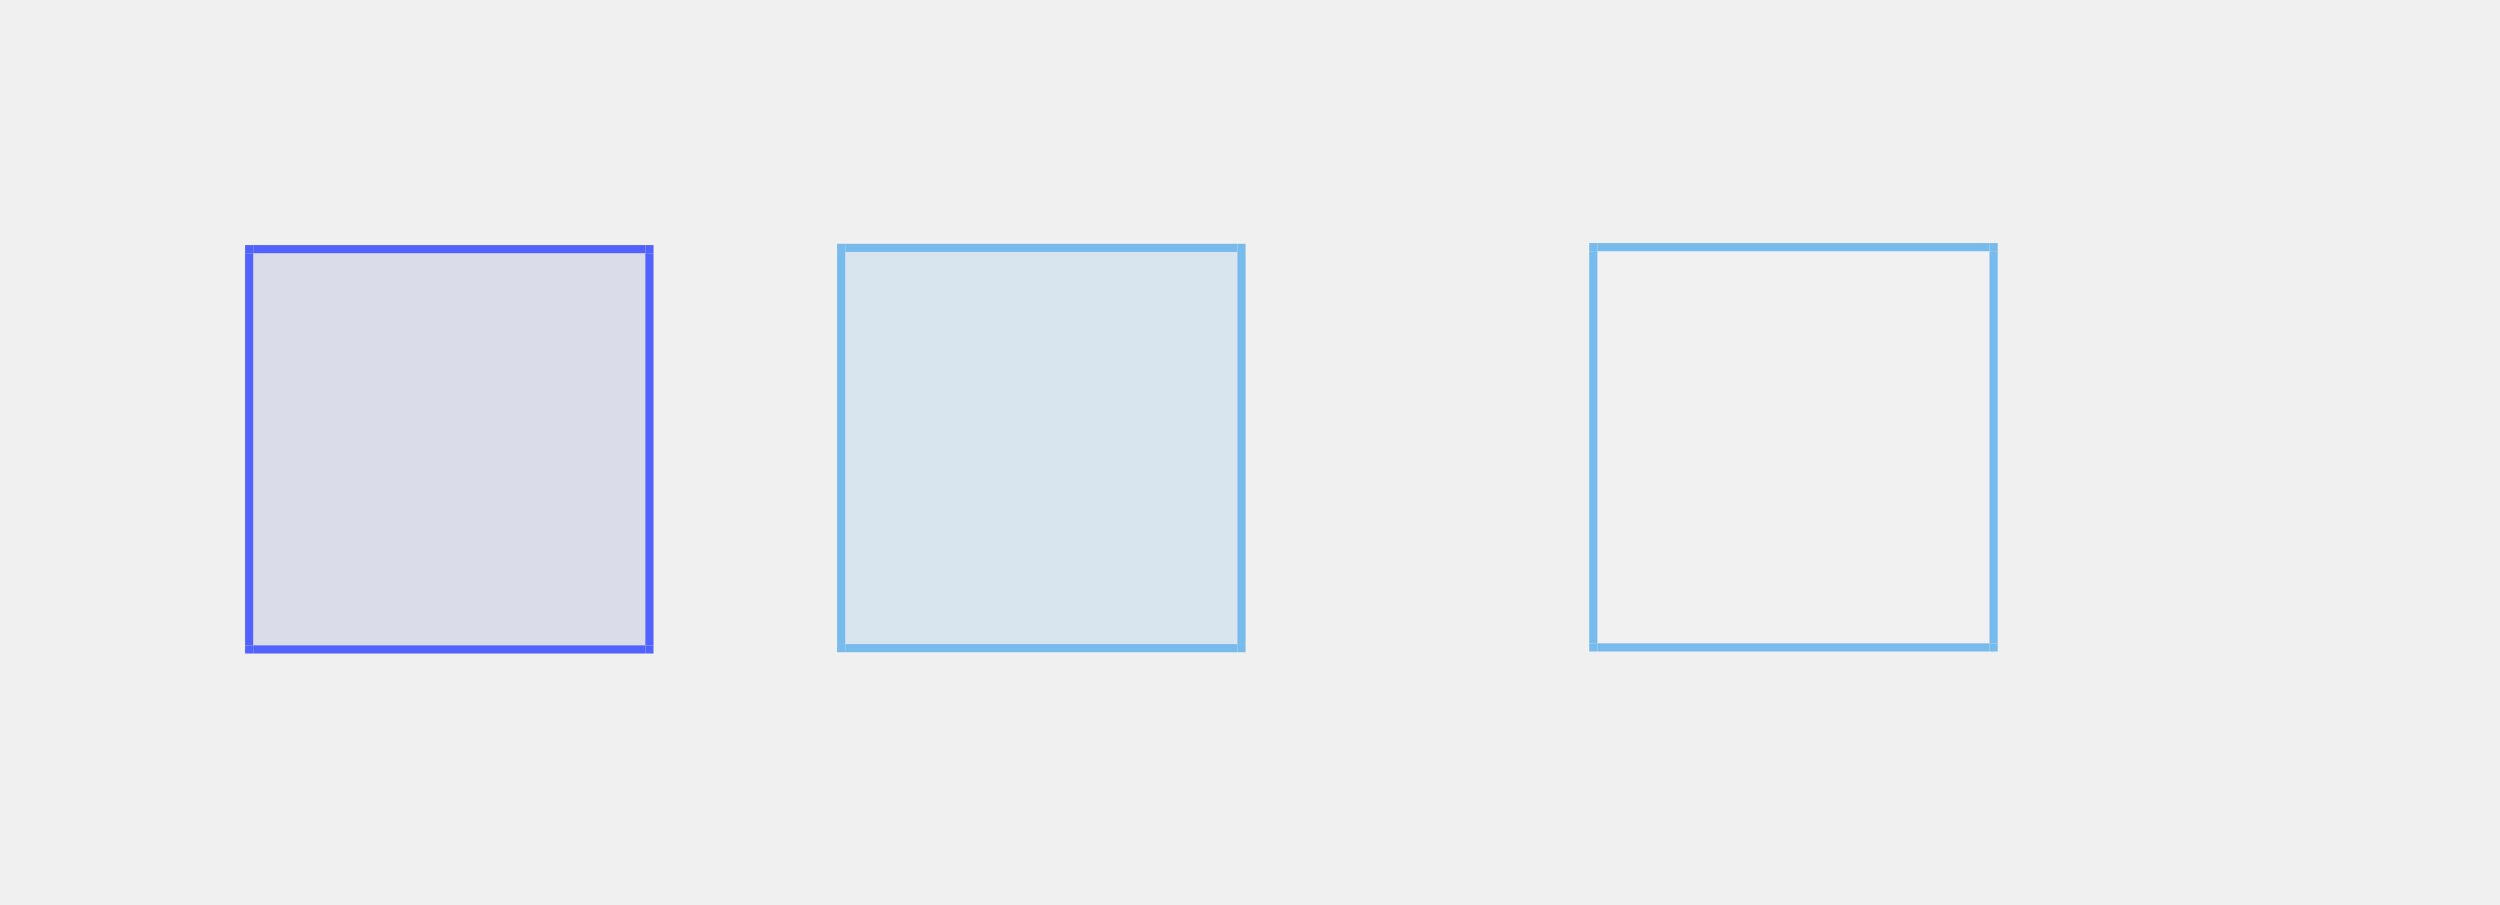
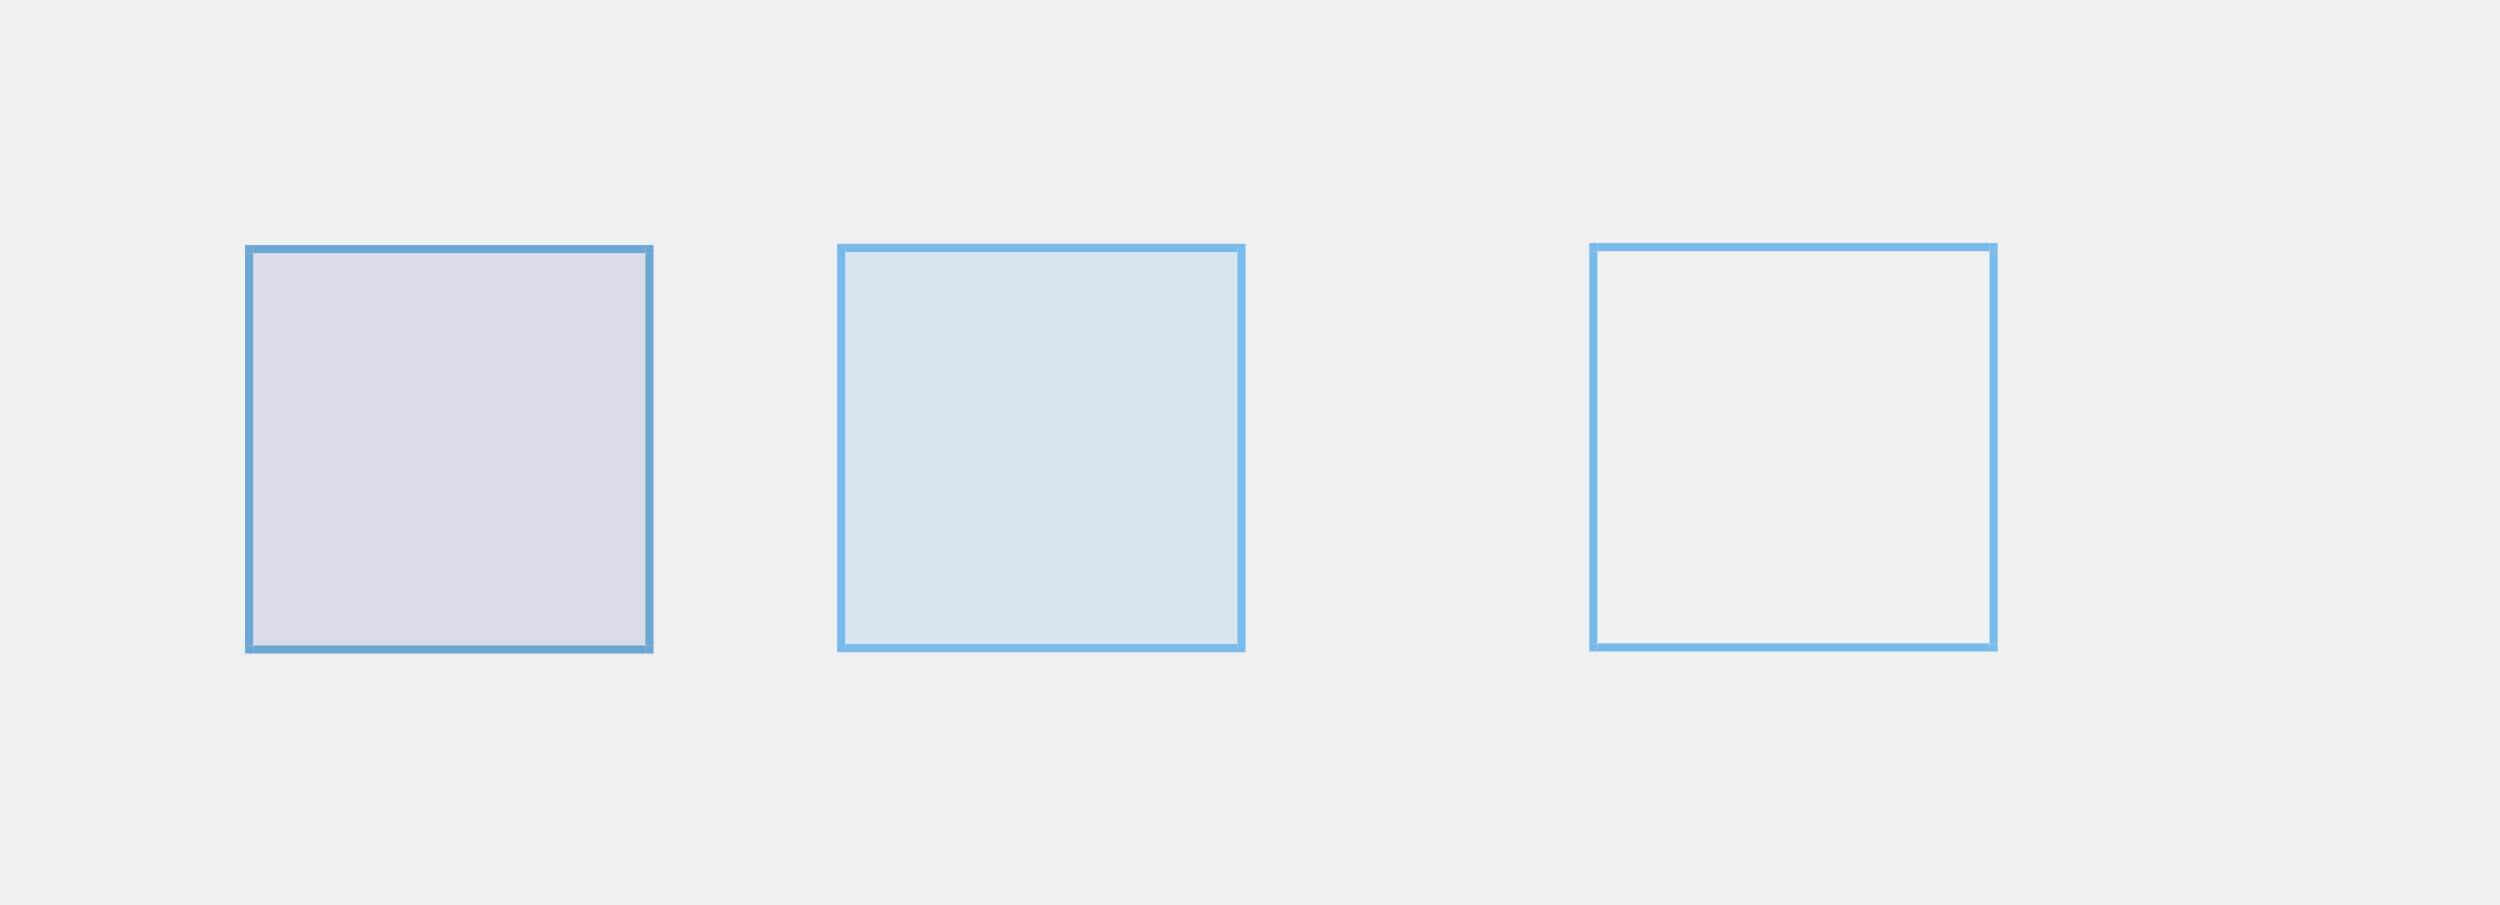
<svg xmlns="http://www.w3.org/2000/svg" xmlns:ns1="http://www.openswatchbook.org/uri/2009/osb" width="306.044" height="110.748" viewBox="0 0 306.044 110.748" version="1.1" id="svg8">
  <defs id="defs2">
    <linearGradient id="hiedge" ns1:paint="solid">
      <stop style="stop-color:#ffffff;stop-opacity:0.463;" offset="0" id="stop857" />
    </linearGradient>
    <linearGradient id="loedge" ns1:paint="solid">
      <stop style="stop-color:#000000;stop-opacity:0.463;" offset="0" id="stop843" />
    </linearGradient>
  </defs>
  <style id="current-color-scheme" type="text/css">
      .ColorScheme-Text {
      }
      .ColorScheme-Background{
      }
      .ColorScheme-Highlight{
      }
      .ColorScheme-ViewText {
      }
      .ColorScheme-ViewBackground{
      }
      .ColorScheme-ViewHover {
      }
      .ColorScheme-ViewFocus{
      }
      .ColorScheme-ButtonText {
      }
      .ColorScheme-ButtonBackground{
      }
      .ColorScheme-ButtonHover {
      }
      .ColorScheme-ButtonFocus{
      }
  </style>
  <g id="layer1" transform="translate(-126.1428,-286.3768)">
    <rect style="opacity:1;fill:#000ea2;fill-opacity:0.088;fill-rule:evenodd;stroke:none;stroke-width:2.135;stroke-linecap:square;stroke-linejoin:miter;stroke-miterlimit:4;stroke-dasharray:none;stroke-opacity:1;paint-order:normal" id="normal-center" width="48" height="48" x="157.143" y="317.377" class="ColorScheme-Background" />
-     <rect y="365.377" x="157.143" height="1" width="48" id="normal-bottom" style="opacity:1;fill:#5262ff;fill-opacity:1;fill-rule:evenodd;stroke:none;stroke-width:2.135;stroke-linecap:square;stroke-linejoin:miter;stroke-miterlimit:4;stroke-dasharray:none;stroke-opacity:1;paint-order:normal" />
-     <rect style="opacity:1;fill:#5262ff;fill-opacity:1;fill-rule:evenodd;stroke:none;stroke-width:2.135;stroke-linecap:square;stroke-linejoin:miter;stroke-miterlimit:4;stroke-dasharray:none;stroke-opacity:1;paint-order:normal" id="normal-top" width="48" height="1" x="157.143" y="316.377" />
-     <rect y="317.377" x="156.143" height="48" width="1" id="normal-left" style="opacity:1;fill:#5262ff;fill-opacity:1;fill-rule:evenodd;stroke:none;stroke-width:2.135;stroke-linecap:square;stroke-linejoin:miter;stroke-miterlimit:4;stroke-dasharray:none;stroke-opacity:1;paint-order:normal" />
-     <rect style="opacity:1;fill:#5262ff;fill-opacity:1;fill-rule:evenodd;stroke:none;stroke-width:2.135;stroke-linecap:square;stroke-linejoin:miter;stroke-miterlimit:4;stroke-dasharray:none;stroke-opacity:1;paint-order:normal" id="normal-right" width="1" height="48" x="205.143" y="317.377" />
-     <rect y="365.377" x="205.143" height="1" width="1" id="normal-bottomright" style="opacity:1;fill:#5262ff;fill-opacity:1;fill-rule:evenodd;stroke:none;stroke-width:2.135;stroke-linecap:square;stroke-linejoin:miter;stroke-miterlimit:4;stroke-dasharray:none;stroke-opacity:1;paint-order:normal" />
-     <rect style="opacity:1;fill:#5262ff;fill-opacity:1;fill-rule:evenodd;stroke:none;stroke-width:2.135;stroke-linecap:square;stroke-linejoin:miter;stroke-miterlimit:4;stroke-dasharray:none;stroke-opacity:1;paint-order:normal" id="normal-bottomleft" width="1" height="1" x="156.143" y="365.377" />
-     <rect style="opacity:1;fill:#5262ff;fill-opacity:1;fill-rule:evenodd;stroke:none;stroke-width:2.135;stroke-linecap:square;stroke-linejoin:miter;stroke-miterlimit:4;stroke-dasharray:none;stroke-opacity:1;paint-order:normal" id="normal-topright" width="1" height="1" x="205.143" y="316.377" />
-     <rect style="opacity:1;fill:#5262ff;fill-opacity:1;fill-rule:evenodd;stroke:none;stroke-width:2.135;stroke-linecap:square;stroke-linejoin:miter;stroke-miterlimit:4;stroke-dasharray:none;stroke-opacity:1;paint-order:normal" id="normal-topleft" width="1" height="1" x="156.143" y="316.377" />
+     <rect style="opacity:1;fill:#6ba7d4;fill-opacity:1;fill-rule:evenodd;stroke:none;stroke-width:2.135;stroke-linecap:square;stroke-linejoin:miter;stroke-miterlimit:4;stroke-dasharray:none;stroke-opacity:1;paint-order:normal" id="normal-bottom" width="48" height="1" x="157.143" y="365.377" />
+     <rect y="316.377" x="157.143" height="1" width="48" id="normal-top" style="opacity:1;fill:#6ba7d4;fill-opacity:1;fill-rule:evenodd;stroke:none;stroke-width:2.135;stroke-linecap:square;stroke-linejoin:miter;stroke-miterlimit:4;stroke-dasharray:none;stroke-opacity:1;paint-order:normal" />
+     <rect style="opacity:1;fill:#6ba7d4;fill-opacity:1;fill-rule:evenodd;stroke:none;stroke-width:2.135;stroke-linecap:square;stroke-linejoin:miter;stroke-miterlimit:4;stroke-dasharray:none;stroke-opacity:1;paint-order:normal" id="normal-left" width="1" height="48" x="156.143" y="317.377" />
+     <rect y="317.377" x="205.143" height="48" width="1" id="normal-right" style="opacity:1;fill:#6ba7d4;fill-opacity:1;fill-rule:evenodd;stroke:none;stroke-width:2.135;stroke-linecap:square;stroke-linejoin:miter;stroke-miterlimit:4;stroke-dasharray:none;stroke-opacity:1;paint-order:normal" />
+     <rect style="opacity:1;fill:#6ba7d4;fill-opacity:1;fill-rule:evenodd;stroke:none;stroke-width:2.135;stroke-linecap:square;stroke-linejoin:miter;stroke-miterlimit:4;stroke-dasharray:none;stroke-opacity:1;paint-order:normal" id="normal-bottomright" width="1" height="1" x="205.143" y="365.377" />
+     <rect y="365.377" x="156.143" height="1" width="1" id="normal-bottomleft" style="opacity:1;fill:#6ba7d4;fill-opacity:1;fill-rule:evenodd;stroke:none;stroke-width:2.135;stroke-linecap:square;stroke-linejoin:miter;stroke-miterlimit:4;stroke-dasharray:none;stroke-opacity:1;paint-order:normal" />
+     <rect y="316.377" x="205.143" height="1" width="1" id="normal-topright" style="opacity:1;fill:#6ba7d4;fill-opacity:1;fill-rule:evenodd;stroke:none;stroke-width:2.135;stroke-linecap:square;stroke-linejoin:miter;stroke-miterlimit:4;stroke-dasharray:none;stroke-opacity:1;paint-order:normal" />
+     <rect y="316.377" x="156.143" height="1" width="1" id="normal-topleft" style="opacity:1;fill:#6ba7d4;fill-opacity:1;fill-rule:evenodd;stroke:none;stroke-width:2.135;stroke-linecap:square;stroke-linejoin:miter;stroke-miterlimit:4;stroke-dasharray:none;stroke-opacity:1;paint-order:normal" />
    <rect y="317.222" x="229.621" height="48" width="48" id="active-center" style="opacity:1;fill:#77baec;fill-opacity:0.201;fill-rule:evenodd;stroke:none;stroke-width:2.135;stroke-linecap:square;stroke-linejoin:miter;stroke-miterlimit:4;stroke-dasharray:none;stroke-opacity:1;paint-order:normal" class="ColorScheme-Highlight" />
    <rect style="opacity:1;fill:#77baec;fill-opacity:1;fill-rule:evenodd;stroke:none;stroke-width:2.135;stroke-linecap:square;stroke-linejoin:miter;stroke-miterlimit:4;stroke-dasharray:none;stroke-opacity:1;paint-order:normal" id="active-bottom" width="48" height="1" x="229.621" y="365.222" />
    <rect y="316.222" x="229.621" height="1" width="48" id="active-top" style="opacity:1;fill:#77baec;fill-opacity:1;fill-rule:evenodd;stroke:none;stroke-width:2.135;stroke-linecap:square;stroke-linejoin:miter;stroke-miterlimit:4;stroke-dasharray:none;stroke-opacity:1;paint-order:normal" />
    <rect style="opacity:1;fill:#77baec;fill-opacity:1;fill-rule:evenodd;stroke:none;stroke-width:2.135;stroke-linecap:square;stroke-linejoin:miter;stroke-miterlimit:4;stroke-dasharray:none;stroke-opacity:1;paint-order:normal" id="active-left" width="1" height="48" x="228.621" y="317.222" />
    <rect y="317.222" x="277.621" height="48" width="1" id="active-right" style="opacity:1;fill:#77baec;fill-opacity:1;fill-rule:evenodd;stroke:none;stroke-width:2.135;stroke-linecap:square;stroke-linejoin:miter;stroke-miterlimit:4;stroke-dasharray:none;stroke-opacity:1;paint-order:normal" />
    <rect style="opacity:1;fill:#77baec;fill-opacity:1;fill-rule:evenodd;stroke:none;stroke-width:2.135;stroke-linecap:square;stroke-linejoin:miter;stroke-miterlimit:4;stroke-dasharray:none;stroke-opacity:1;paint-order:normal" id="active-bottomright" width="1" height="1" x="277.621" y="365.222" />
    <rect y="365.222" x="228.621" height="1" width="1" id="active-bottomleft" style="opacity:1;fill:#77baec;fill-opacity:1;fill-rule:evenodd;stroke:none;stroke-width:2.135;stroke-linecap:square;stroke-linejoin:miter;stroke-miterlimit:4;stroke-dasharray:none;stroke-opacity:1;paint-order:normal" />
    <rect y="316.222" x="277.621" height="1" width="1" id="active-topright" style="opacity:1;fill:#77baec;fill-opacity:1;fill-rule:evenodd;stroke:none;stroke-width:2.135;stroke-linecap:square;stroke-linejoin:miter;stroke-miterlimit:4;stroke-dasharray:none;stroke-opacity:1;paint-order:normal" />
    <rect y="316.222" x="228.621" height="1" width="1" id="active-topleft" style="opacity:1;fill:#77baec;fill-opacity:1;fill-rule:evenodd;stroke:none;stroke-width:2.135;stroke-linecap:square;stroke-linejoin:miter;stroke-miterlimit:4;stroke-dasharray:none;stroke-opacity:1;paint-order:normal" />
    <rect class="ColorScheme-Highlight" style="opacity:1;fill:#ffffff;fill-opacity:0.093;fill-rule:evenodd;stroke:none;stroke-width:2.135;stroke-linecap:square;stroke-linejoin:miter;stroke-miterlimit:4;stroke-dasharray:none;stroke-opacity:1;paint-order:normal" id="hover-center" width="48" height="48" x="321.693" y="317.133" />
    <rect y="365.133" x="321.693" height="1" width="48" id="hover-bottom" style="opacity:1;fill:#77baec;fill-opacity:1;fill-rule:evenodd;stroke:none;stroke-width:2.135;stroke-linecap:square;stroke-linejoin:miter;stroke-miterlimit:4;stroke-dasharray:none;stroke-opacity:1;paint-order:normal" />
    <rect style="opacity:1;fill:#77baec;fill-opacity:1;fill-rule:evenodd;stroke:none;stroke-width:2.135;stroke-linecap:square;stroke-linejoin:miter;stroke-miterlimit:4;stroke-dasharray:none;stroke-opacity:1;paint-order:normal" id="hover-top" width="48" height="1" x="321.693" y="316.133" />
    <rect y="317.133" x="320.693" height="48" width="1" id="hover-left" style="opacity:1;fill:#77baec;fill-opacity:1;fill-rule:evenodd;stroke:none;stroke-width:2.135;stroke-linecap:square;stroke-linejoin:miter;stroke-miterlimit:4;stroke-dasharray:none;stroke-opacity:1;paint-order:normal" />
    <rect style="opacity:1;fill:#77baec;fill-opacity:1;fill-rule:evenodd;stroke:none;stroke-width:2.135;stroke-linecap:square;stroke-linejoin:miter;stroke-miterlimit:4;stroke-dasharray:none;stroke-opacity:1;paint-order:normal" id="hover-right" width="1" height="48" x="369.693" y="317.133" />
    <rect y="365.133" x="369.693" height="1" width="1" id="hover-bottomright" style="opacity:1;fill:#77baec;fill-opacity:1;fill-rule:evenodd;stroke:none;stroke-width:2.135;stroke-linecap:square;stroke-linejoin:miter;stroke-miterlimit:4;stroke-dasharray:none;stroke-opacity:1;paint-order:normal" />
    <rect style="opacity:1;fill:#77baec;fill-opacity:1;fill-rule:evenodd;stroke:none;stroke-width:2.135;stroke-linecap:square;stroke-linejoin:miter;stroke-miterlimit:4;stroke-dasharray:none;stroke-opacity:1;paint-order:normal" id="hover-bottomleft" width="1" height="1" x="320.693" y="365.133" />
    <rect style="opacity:1;fill:#77baec;fill-opacity:1;fill-rule:evenodd;stroke:none;stroke-width:2.135;stroke-linecap:square;stroke-linejoin:miter;stroke-miterlimit:4;stroke-dasharray:none;stroke-opacity:1;paint-order:normal" id="hover-topright" width="1" height="1" x="369.693" y="316.133" />
    <rect style="opacity:1;fill:#77baec;fill-opacity:1;fill-rule:evenodd;stroke:none;stroke-width:2.135;stroke-linecap:square;stroke-linejoin:miter;stroke-miterlimit:4;stroke-dasharray:none;stroke-opacity:1;paint-order:normal" id="hover-topleft" width="1" height="1" x="320.693" y="316.133" />
  </g>
</svg>
